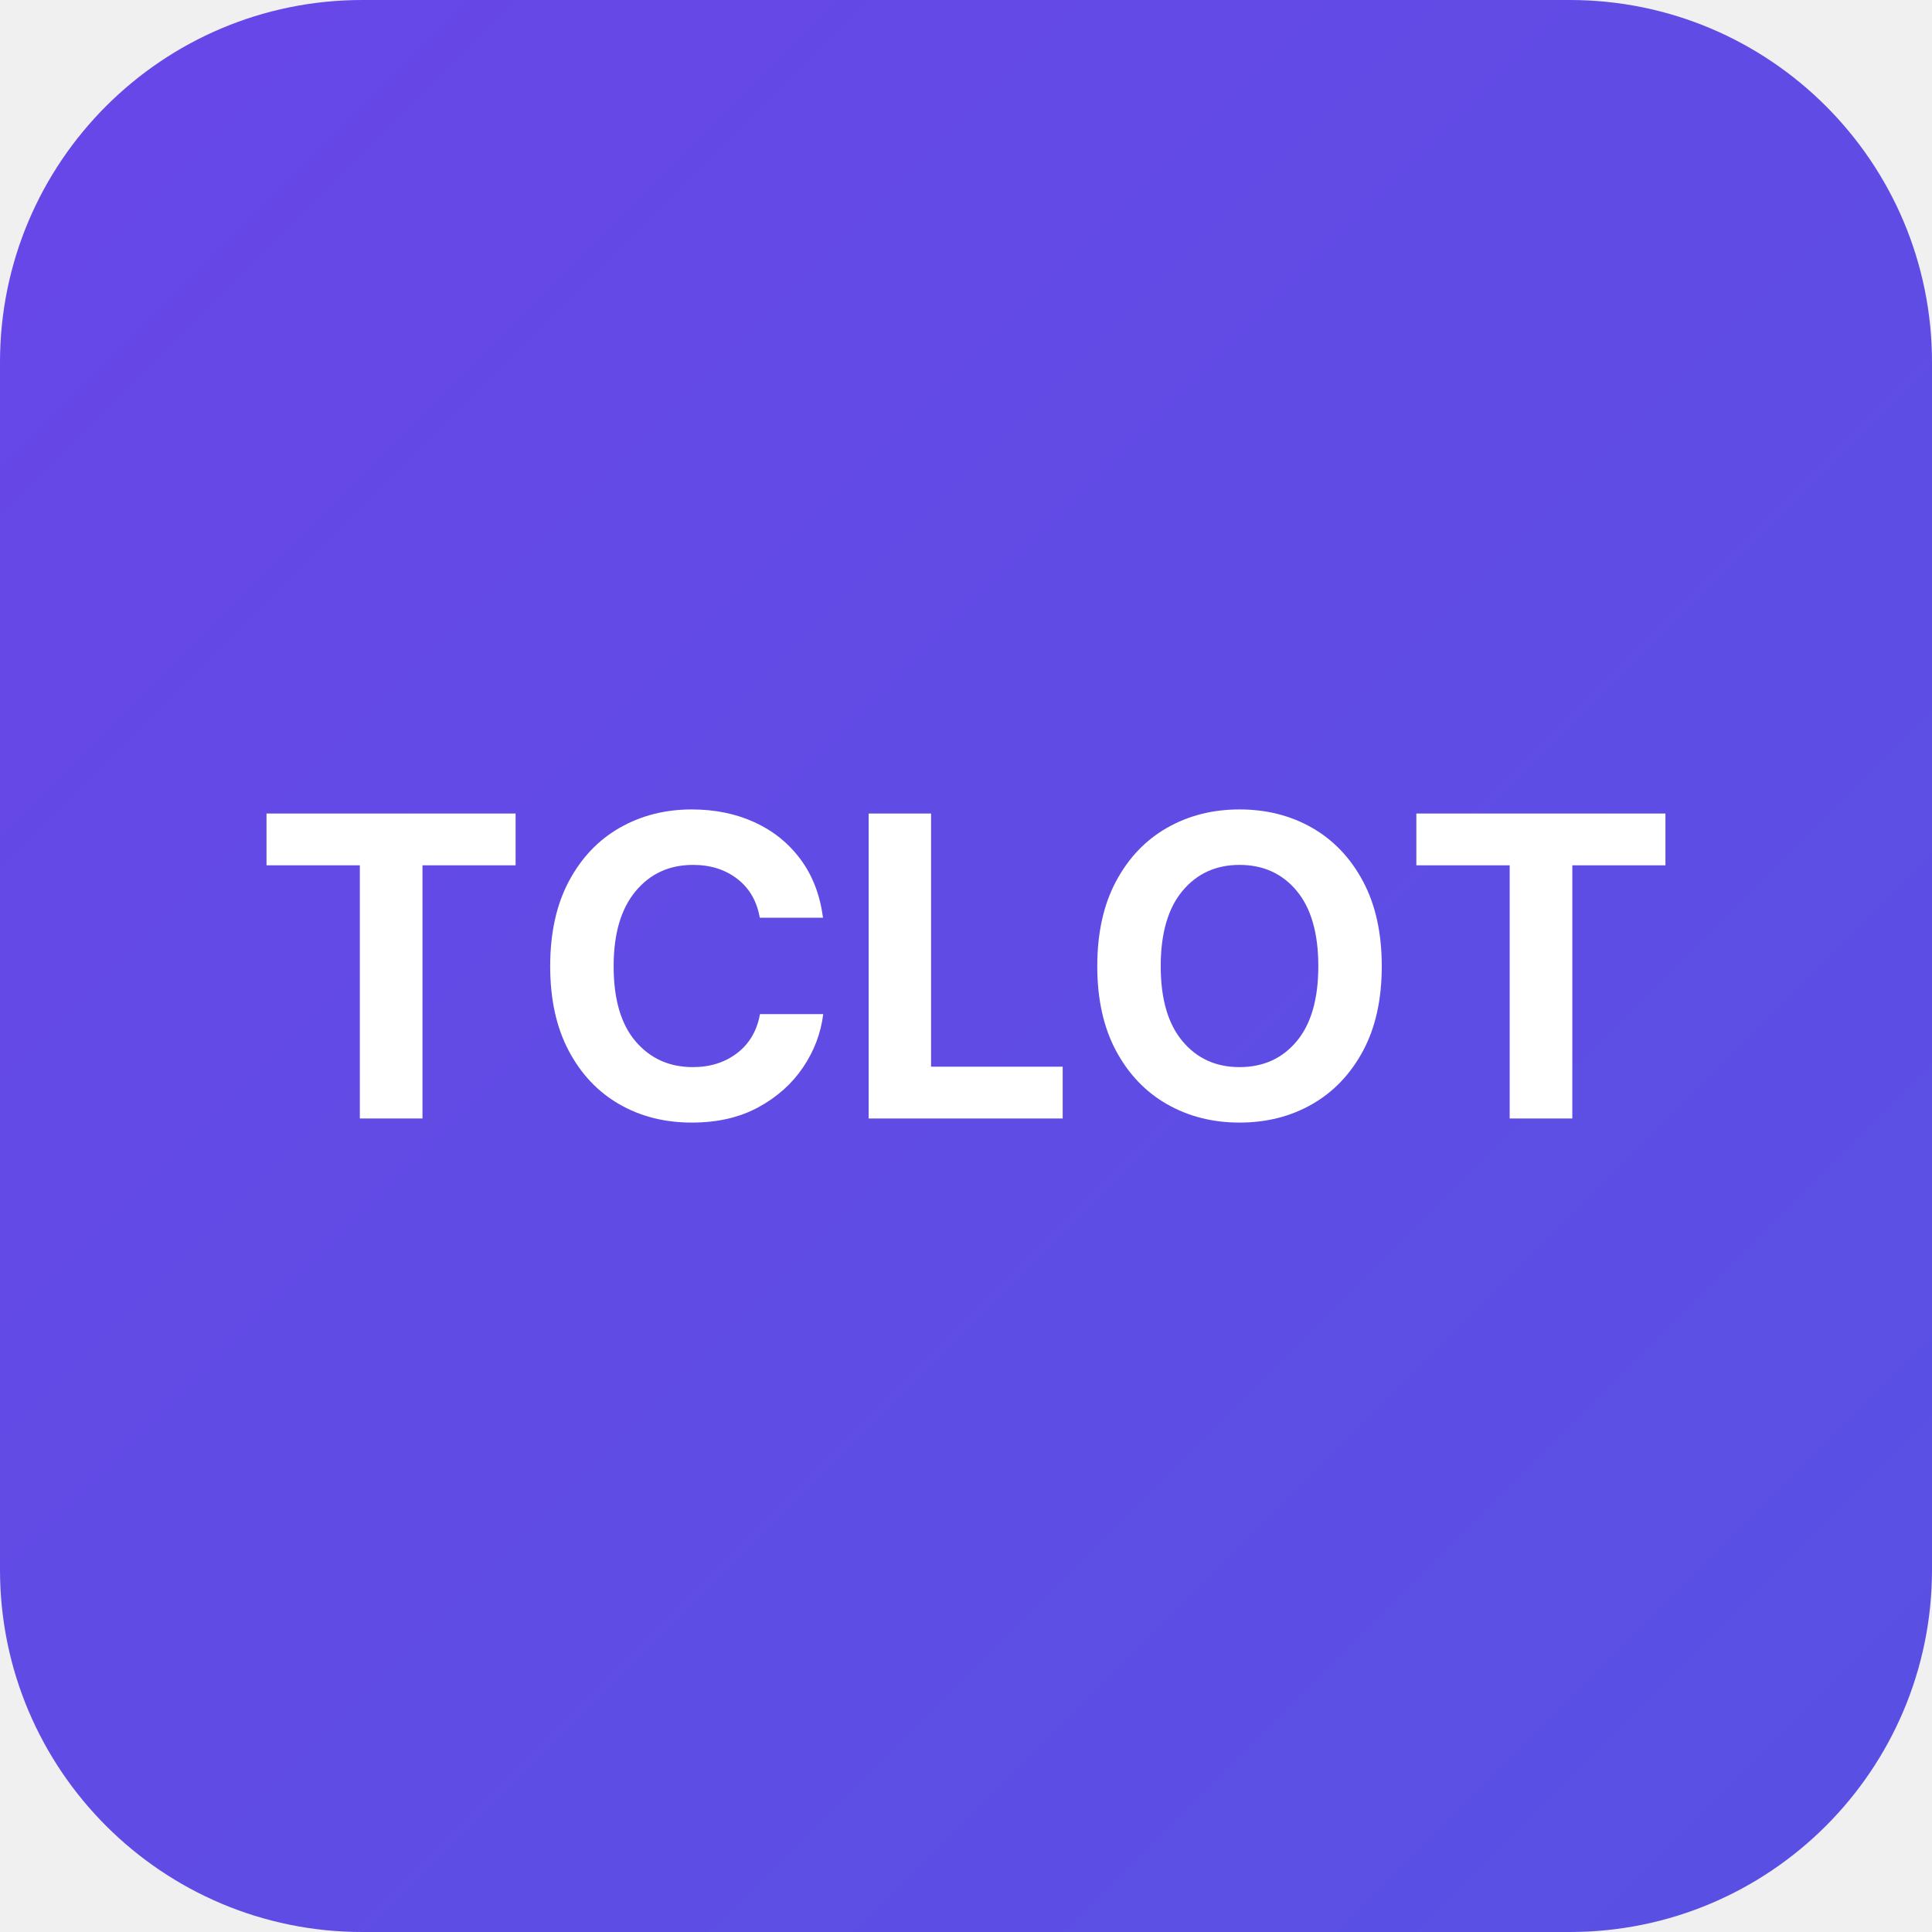
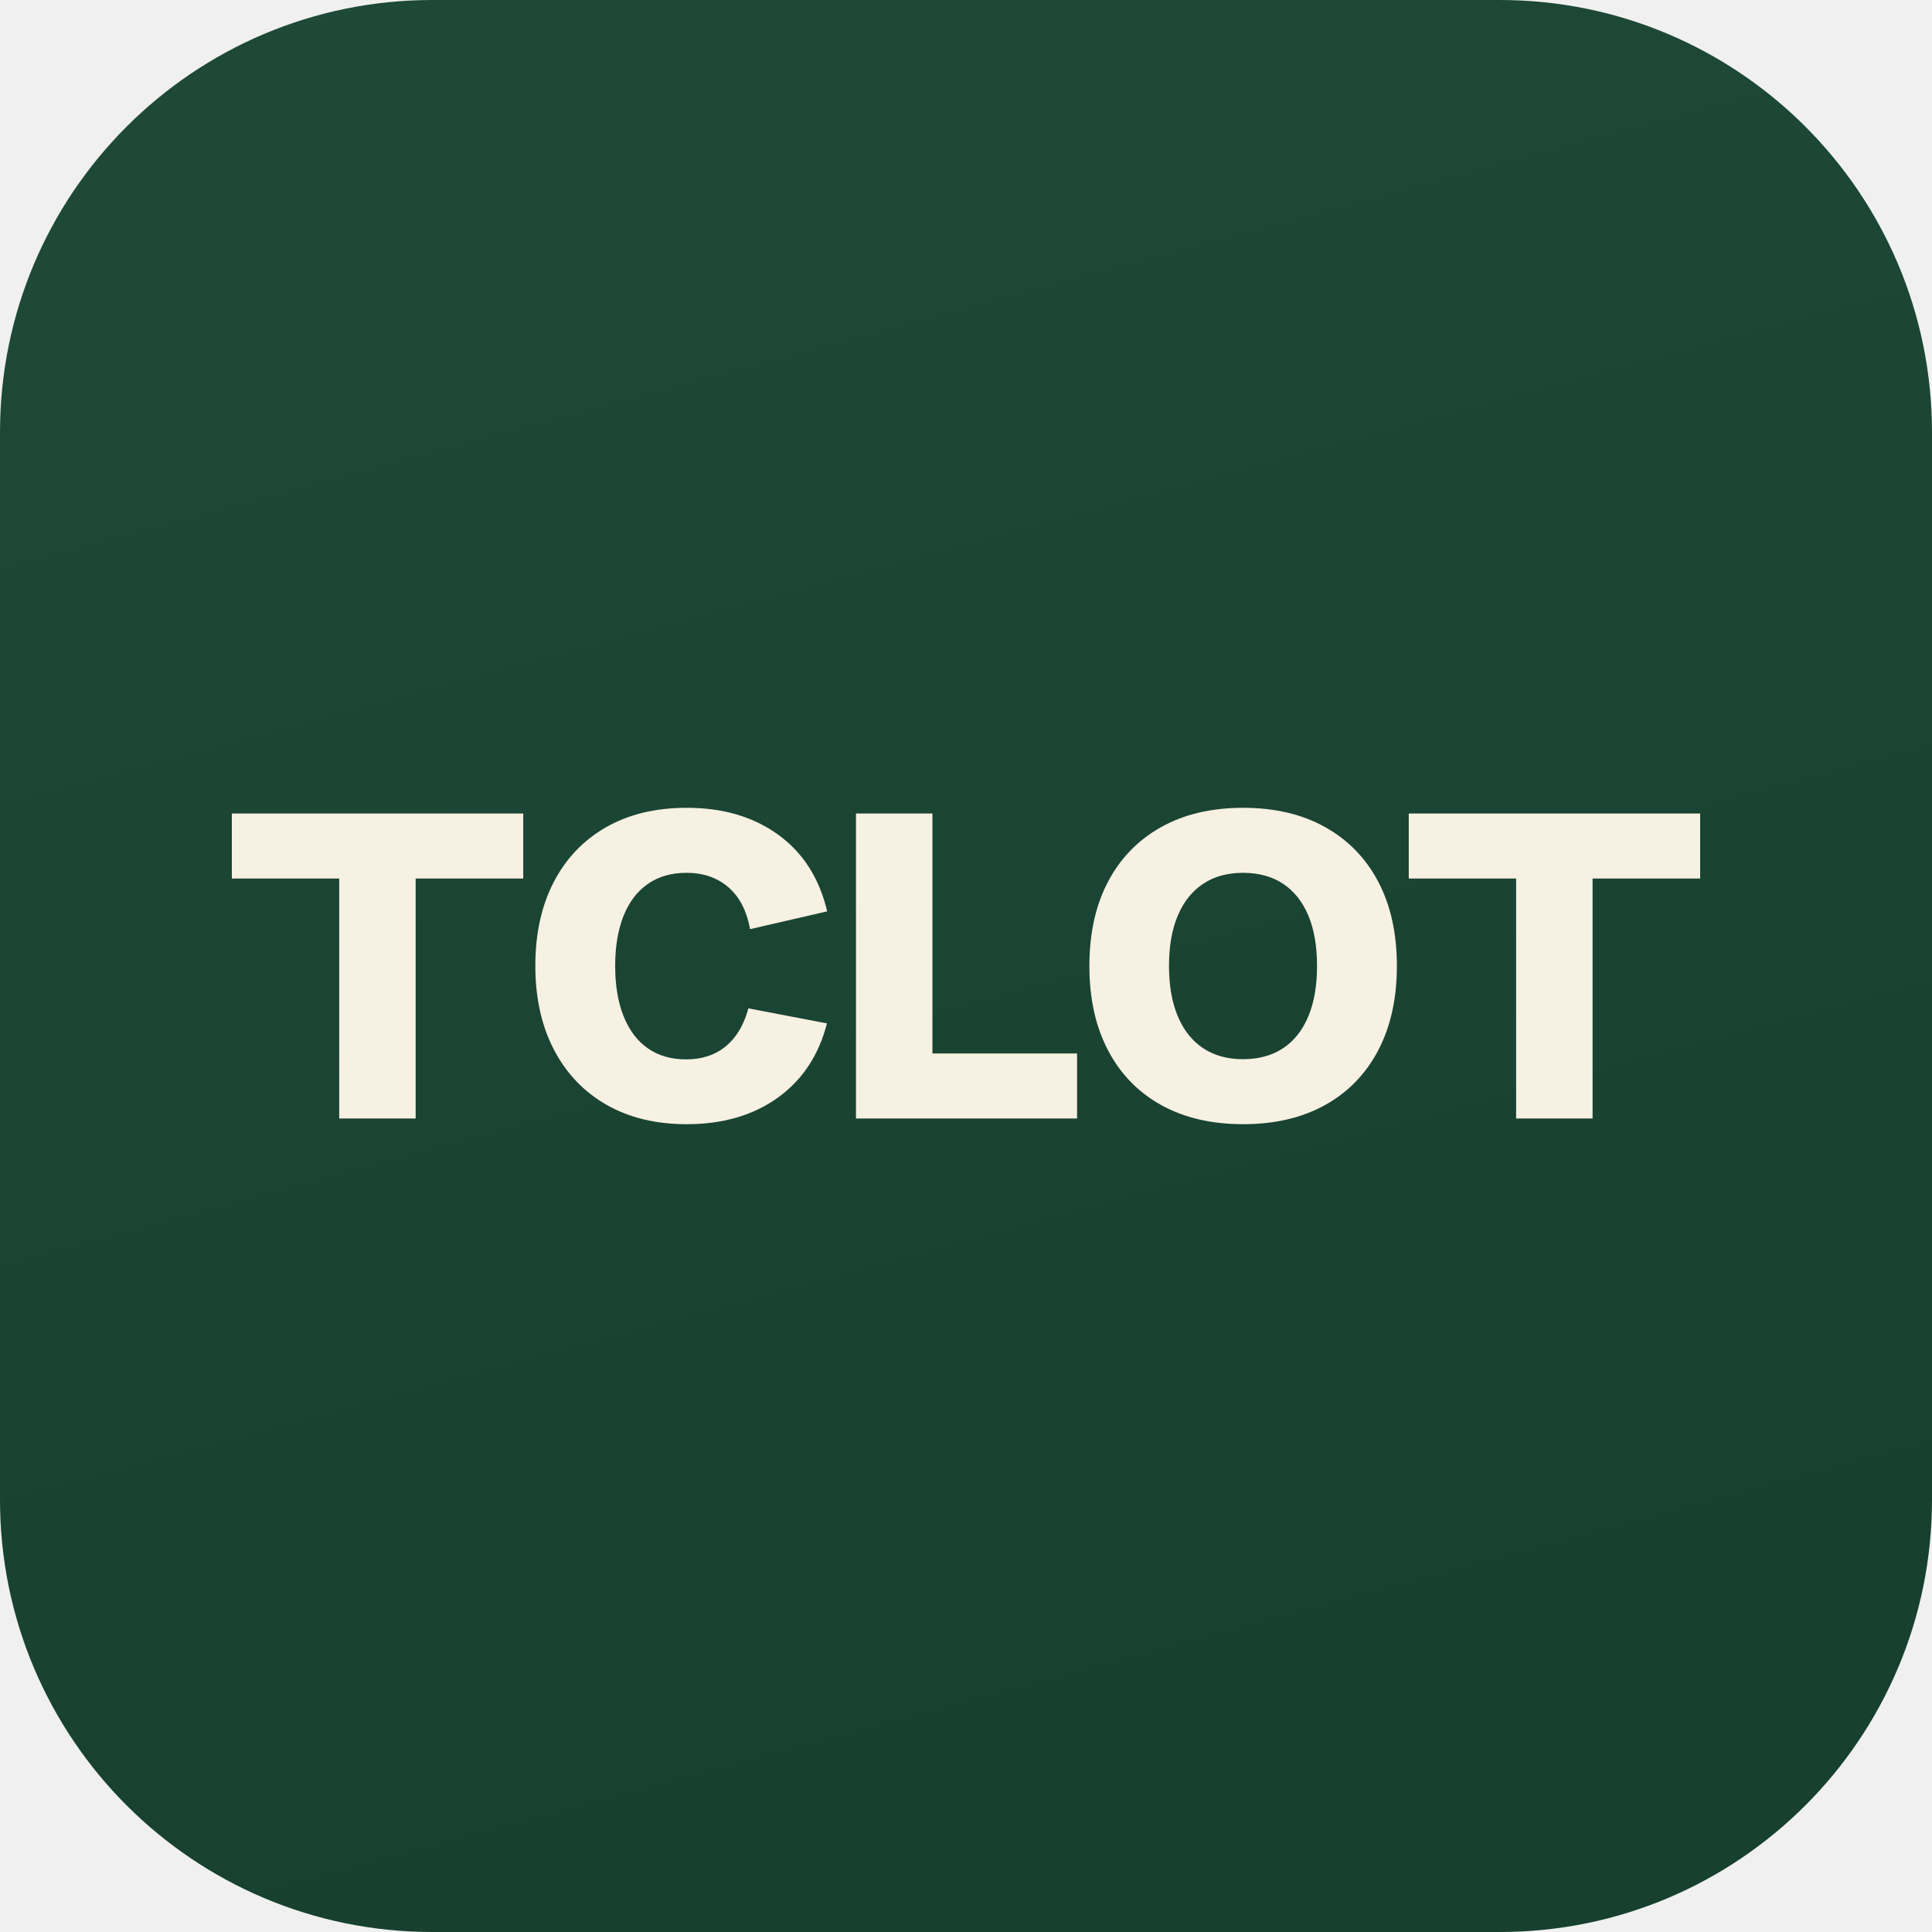
<svg xmlns="http://www.w3.org/2000/svg" viewBox="0 0 64 64" width="64" height="64">
  <defs>
-     <linearGradient id="g" x1="0" y1="0" x2="1" y2="1">
-       <stop offset="0" stop-color="#6846E7" />
-       <stop offset="1" stop-color="#5851E3" />
+     <linearGradient id="g" x1="0" y1="0" x2="0.27" y2="1">
+       <stop offset="0" stop-color="#1f4a38" />
+       <stop offset="1" stop-color="#17402f" />
    </linearGradient>
  </defs>
-   <rect width="64" height="64" rx="12" ry="12" fill="url(#g)" />
-   <g fill="#ffffff" transform="translate(8.32 37.0513) scale(0.00678 -0.00678)">
-     <path transform="translate(0 0)" d="M75 1237V1490H1292V1237H837V0H531V1237Z" />
-     <path transform="translate(1367 0)" d="M786 -20Q587 -20 431.0 70.0Q275 160 184.5 331.0Q94 502 94 744Q94 987 185.0 1158.5Q276 1330 433.0 1420.0Q590 1510 786 1510Q955 1510 1092.0 1447.5Q1229 1385 1317.0 1266.5Q1405 1148 1427 981H1118Q1097 1102 1008.5 1170.5Q920 1239 792 1239Q618 1239 511.0 1110.0Q404 981 404 744Q404 502 511.5 376.5Q619 251 791 251Q918 251 1007.5 319.5Q1097 388 1119 510H1428Q1411 371 1330.0 250.5Q1249 130 1111.5 55.0Q974 -20 786 -20Z" />
-     <path transform="translate(2882 0)" d="M135 0V1490H440V253H1083V0Z" />
-     <path transform="translate(4040 0)" d="M789 -20Q592 -20 434.5 70.0Q277 160 185.5 331.0Q94 502 94 744Q94 987 185.5 1158.5Q277 1330 434.5 1420.0Q592 1510 789 1510Q987 1510 1144.0 1420.0Q1301 1330 1392.5 1158.5Q1484 987 1484 744Q1484 501 1392.5 330.5Q1301 160 1144.0 70.0Q987 -20 789 -20ZM789 251Q963 251 1068.5 377.5Q1174 504 1174 744Q1174 985 1068.5 1112.0Q963 1239 789 1239Q616 1239 510.0 1111.5Q404 984 404 744Q404 505 510.0 378.0Q616 251 789 251Z" />
-     <path transform="translate(5618 0)" d="M75 1237V1490H1292V1237H837V0H531V1237Z" />
+   <rect width="64" height="64" rx="14.32" ry="14.32" fill="url(#g)" />
+   <g fill="#f6f1e2" transform="translate(7.4274 37.0511) scale(0.143675)">
+     <path d="M44.141 0L26.514 0L26.514-55.322L1.758-55.322L1.758-70.312L68.945-70.312L68.945-55.322L44.141-55.322L44.141 0ZM106.645 1.318L106.645 1.318Q95.952 1.318 88.115-3.174Q80.278-7.666 76.005-15.894Q71.733-24.121 71.733-35.205L71.733-35.205Q71.733-46.289 75.956-54.468Q80.18-62.647 88.017-67.139Q95.854-71.631 106.645-71.631L106.645-71.631Q119.194-71.631 127.763-65.405Q136.332-59.18 139.018-47.754L139.018-47.754L121.245-43.652Q120.073-50.049 116.215-53.345Q112.358-56.641 106.596-56.641L106.596-56.641Q101.323-56.641 97.636-54.053Q93.95-51.465 92.045-46.655Q90.141-41.846 90.141-35.156L90.141-35.156Q90.141-28.467 92.07-23.608Q93.998-18.75 97.66-16.186Q101.323-13.623 106.498-13.623L106.498-13.623Q112.016-13.623 115.678-16.675Q119.34-19.727 120.854-25.391L120.854-25.391L138.969-21.924Q136.137-10.889 127.617-4.785Q119.096 1.318 106.645 1.318ZM196.639 0L145.663 0L145.663-70.312L163.29-70.312L163.29-14.99L196.639-14.99L196.639 0ZM234.925 1.318L234.925 1.318Q223.988 1.318 216.029-3.101Q208.07-7.519 203.773-15.723Q199.476-23.926 199.476-35.156L199.476-35.156Q199.476-46.435 203.773-54.59Q208.07-62.744 216.029-67.188Q223.988-71.631 234.925-71.631L234.925-71.631Q245.863-71.631 253.821-67.188Q261.781-62.744 266.077-54.59Q270.374-46.435 270.374-35.156L270.374-35.156Q270.374-23.926 266.077-15.723Q261.781-7.519 253.821-3.101Q245.863 1.318 234.925 1.318ZM234.876-13.672L234.876-13.672Q240.345-13.672 244.154-16.211Q247.962-18.75 249.964-23.56Q251.966-28.369 251.966-35.156L251.966-35.156Q251.966-41.992 249.964-46.777Q247.962-51.562 244.154-54.102Q240.345-56.641 234.876-56.641L234.876-56.641Q229.505-56.641 225.696-54.102Q221.888-51.562 219.862-46.777Q217.835-41.992 217.835-35.156L217.835-35.156Q217.835-28.369 219.862-23.56Q221.888-18.75 225.696-16.211Q229.505-13.672 234.876-13.672ZM315.496 0L297.869 0L297.869-55.322L273.113-55.322L273.113-70.312L340.3-70.312L340.3-55.322L315.496-55.322L315.496 0Z" />
  </g>
</svg>
